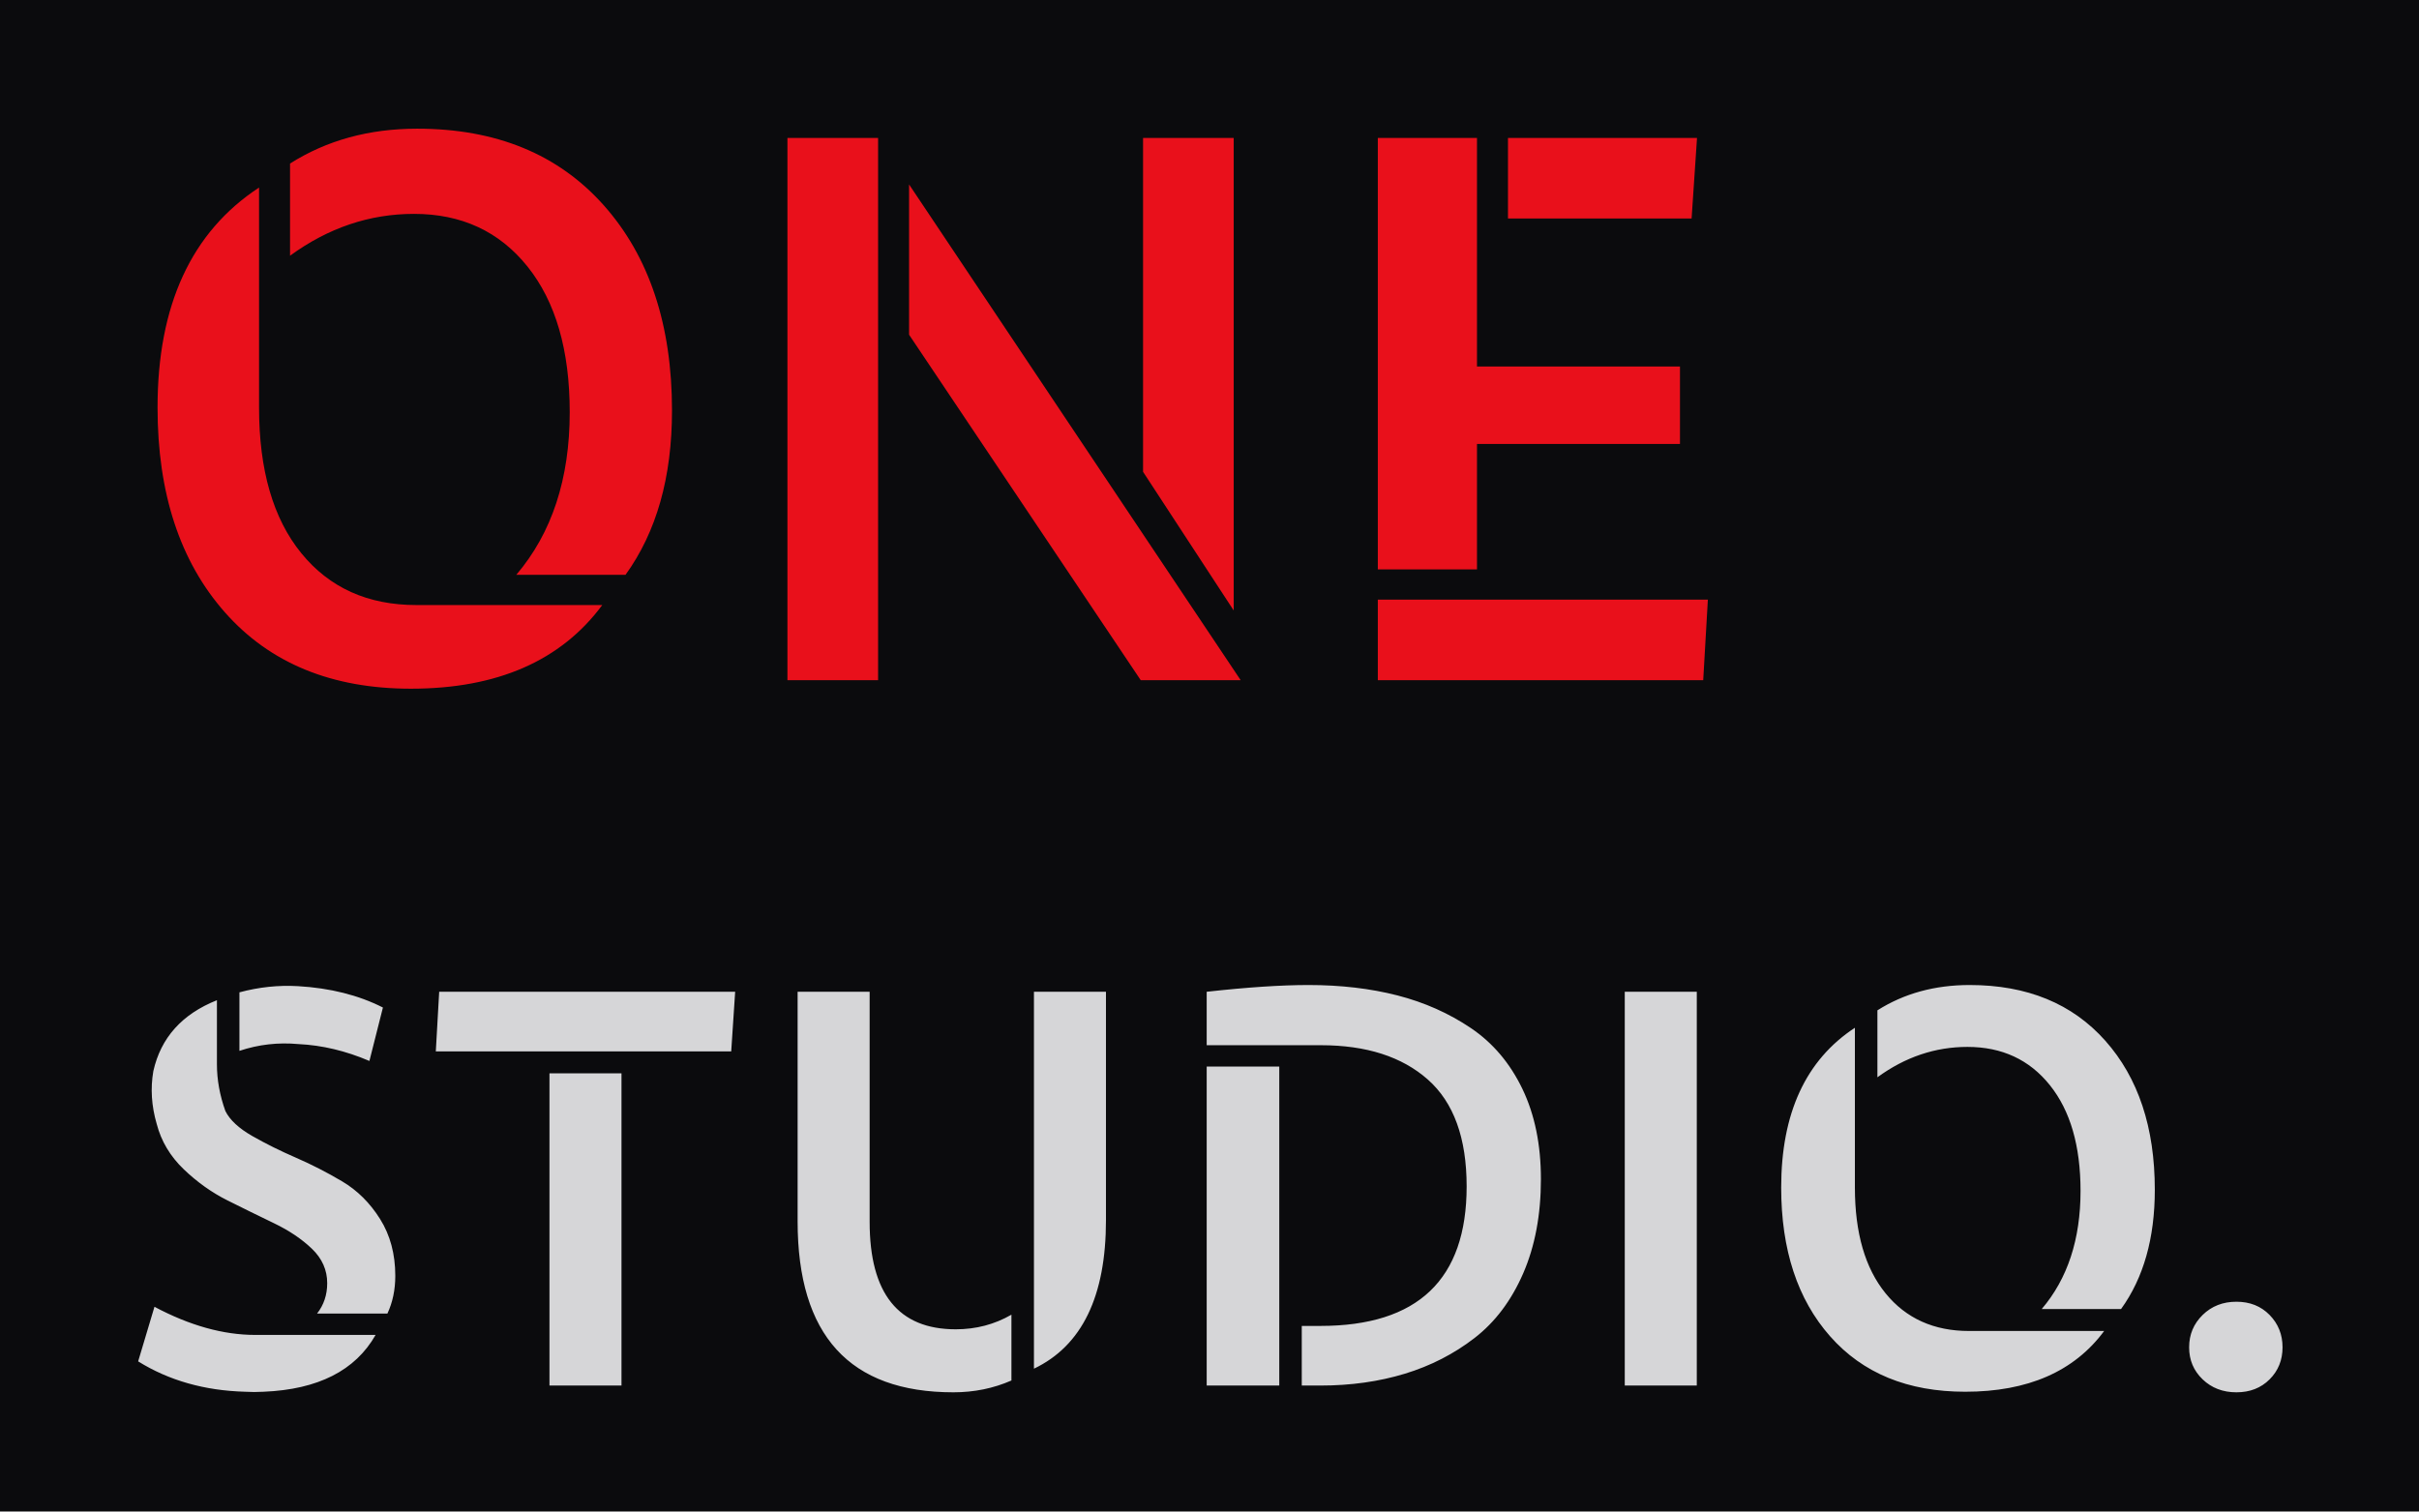
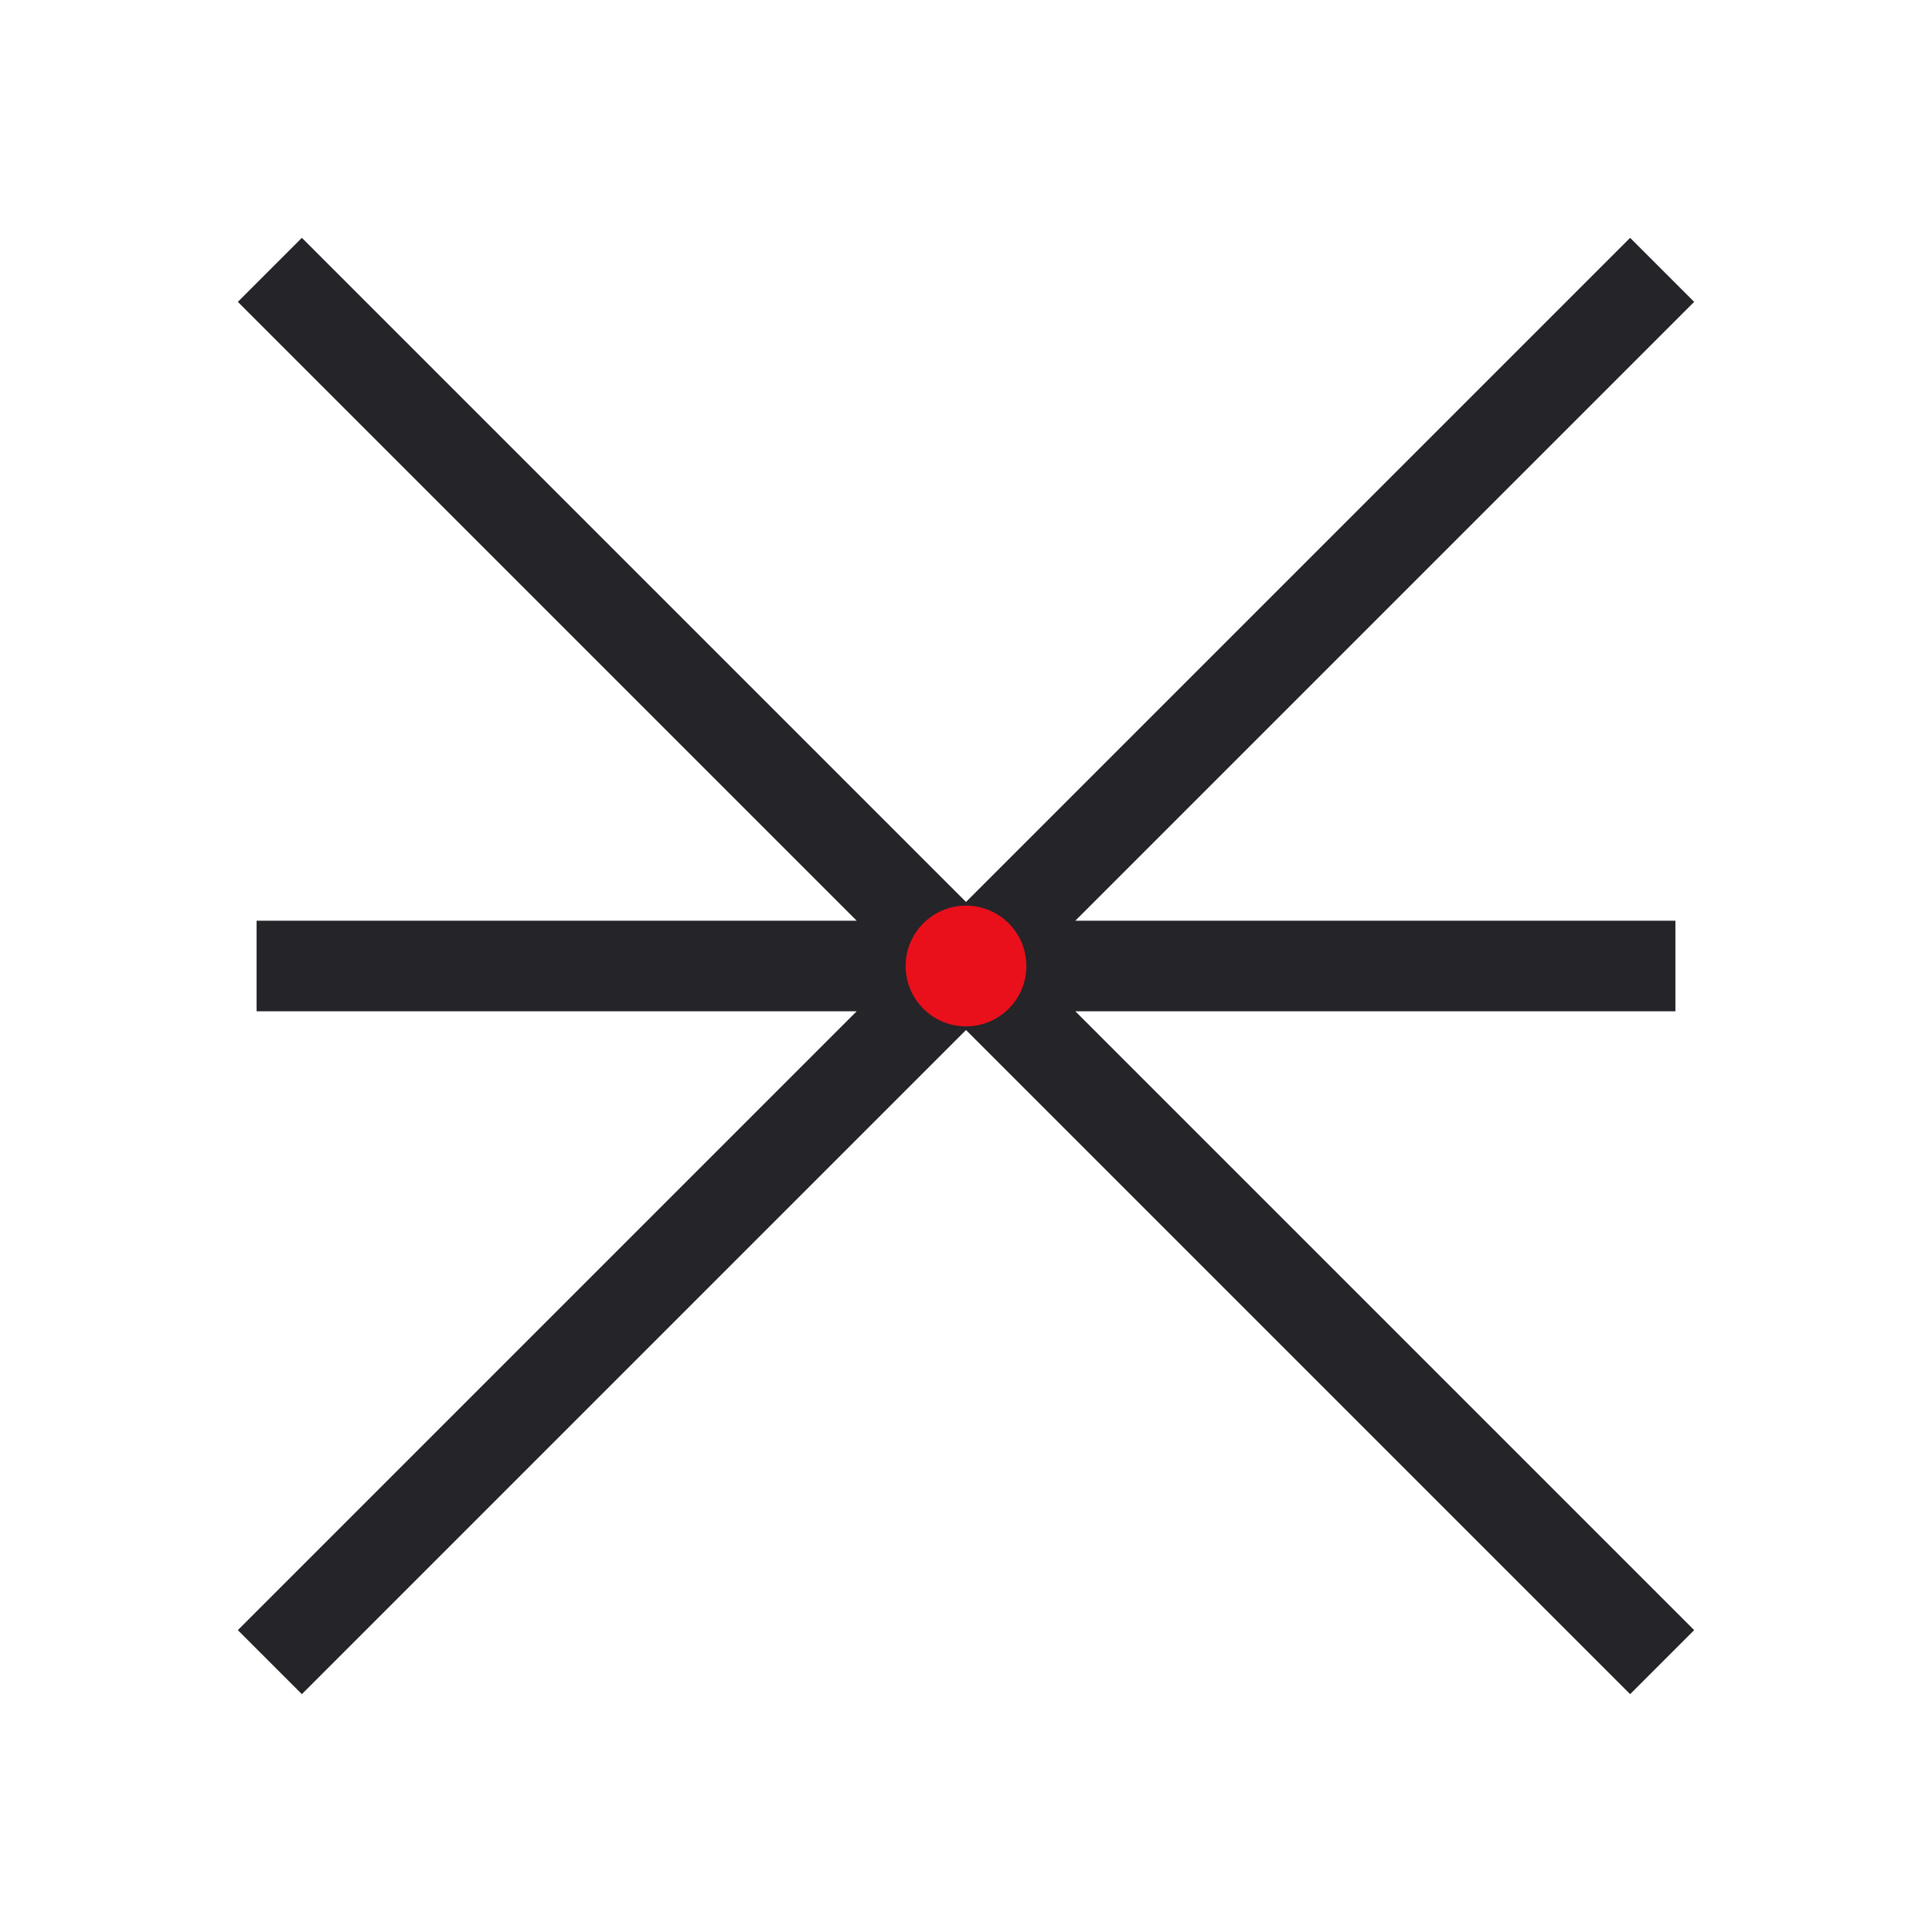
- <svg xmlns="http://www.w3.org/2000/svg" width="1920" height="1200" viewBox="0 0 1920 1200">
-   <rect x="0" y="0" width="1920" height="1200" fill="#0b0b0d" />
-   <path d="M533.38 326.00L533.38 326.00Q533.38 405.33 496.48 456.37L496.48 456.37L409.77 456.37Q452.20 406.56 452.20 327.23L452.20 327.23Q452.20 253.43 418.69 211.62Q385.18 169.80 328.60 169.80L328.60 169.80Q275.71 169.80 230.21 203.01L230.21 203.01L230.21 129.83Q273.87 102.16 331.06 102.16L331.06 102.16Q425.15 102.16 479.26 163.04Q533.38 223.92 533.38 326.00ZM330.44 480.35L478.03 480.35Q428.84 546.76 326.14 546.76L326.14 546.76Q232.05 546.76 178.55 486.19Q125.05 425.62 125.05 323.54L125.05 323.54Q125.05 201.78 205.61 148.89L205.61 148.89L205.61 323.54Q205.61 397.95 239.12 439.15Q272.64 480.35 330.44 480.35L330.44 480.35ZM907.27 109.54L979.21 109.54L979.21 484.65L907.27 374.58L907.27 109.54ZM625.00 540L625.00 109.54L696.95 109.54L696.95 540L625.00 540ZM984.75 540L905.42 540L721.55 265.73L721.55 146.43L984.75 540ZM1093.60 452.06L1093.60 109.54L1172.31 109.54L1172.31 290.95L1333.42 290.95L1333.42 352.44L1172.31 352.44L1172.31 452.06L1093.60 452.06ZM1196.91 109.54L1346.95 109.54L1342.65 173.49L1196.91 173.49L1196.91 109.54ZM1351.87 540L1093.60 540L1093.60 476.05L1355.56 476.05L1351.87 540Z" fill="#e9101b" />
-   <path d="M303.93 799.88L303.93 799.88L293.21 842.30Q265.07 830.25 236.94 828.91L236.94 828.91Q212.82 826.67 190.04 834.27L190.04 834.27L190.04 787.82Q213.26 781.57 236.49 782.91L236.49 782.91Q274.90 785.14 303.93 799.88ZM313.75 1012.91L313.75 1012.91Q313.75 1029.44 307.50 1042.83L307.50 1042.83L251.67 1042.83Q259.71 1032.56 259.71 1018.72L259.71 1018.72Q259.71 1003.09 247.65 991.47Q235.60 979.86 217.51 971.15Q199.42 962.44 180.66 953.06Q161.90 943.69 145.83 928.28Q129.75 912.87 124.39 892.33L124.39 892.33Q118.14 870.89 121.71 850.34L121.71 850.34Q130.64 810.60 172.18 794.07L172.18 794.07L172.18 844.98Q172.18 863.30 178.88 882.05L178.88 882.05Q184.24 892.77 200.31 901.93Q216.39 911.08 234.93 919.12Q253.46 927.16 271.55 937.88Q289.64 948.60 301.69 967.80Q313.75 987.01 313.75 1012.91ZM202.55 1059.80L202.55 1059.80L298.12 1059.80Q274.00 1102.23 209.25 1104.91L209.25 1104.91Q201.65 1105.36 194.51 1104.91L194.51 1104.91Q146.27 1103.57 109.65 1080.80L109.65 1080.80L122.60 1037.47Q164.58 1059.80 202.55 1059.80ZM580.38 834.71L345.91 834.71L348.59 787.37L583.51 787.37L580.38 834.71ZM493.29 1100L436.12 1100L436.12 852.13L493.29 852.13L493.29 1100ZM877.82 787.37L877.82 968.70Q877.82 1059.36 820.66 1086.60L820.66 1086.60L820.66 787.37L877.82 787.37ZM758.58 1055.34L758.58 1055.34Q782.70 1055.34 802.79 1043.73L802.79 1043.73L802.79 1095.98Q781.36 1105.36 756.79 1105.36L756.79 1105.36Q633.08 1105.36 633.08 969.59L633.08 969.59L633.08 787.37L690.25 787.37L690.25 970.04Q690.25 1055.34 758.58 1055.34ZM1164.10 941.90L1164.10 941.90Q1164.10 884.29 1133.29 857.04Q1102.47 829.80 1048.43 829.80L1048.43 829.80L957.77 829.80L957.77 787.37Q1006.00 782.01 1038.60 782.01L1038.60 782.01Q1077.01 782.01 1109.17 790.27Q1141.32 798.54 1167.45 816.18Q1193.58 833.82 1208.32 864.41Q1223.05 895.01 1223.05 936.09L1223.05 936.09Q1223.05 978.52 1208.99 1010.90Q1194.92 1043.28 1170.35 1062.26Q1145.79 1081.24 1114.97 1090.62Q1084.16 1100 1047.98 1100L1047.98 1100L1033.24 1100L1033.24 1052.66L1047.98 1052.66Q1164.10 1052.66 1164.10 941.90ZM1015.38 1100L957.77 1100L957.77 846.77L1015.38 846.77L1015.38 1100ZM1346.77 787.37L1346.77 1100L1289.60 1100L1289.60 787.37L1346.77 787.37ZM1710.31 944.58L1710.31 944.58Q1710.31 1002.19 1683.51 1039.26L1683.51 1039.26L1620.54 1039.26Q1651.36 1003.09 1651.36 945.47L1651.36 945.47Q1651.36 891.88 1627.01 861.51Q1602.67 831.14 1561.59 831.14L1561.59 831.14Q1523.18 831.14 1490.13 855.26L1490.13 855.26L1490.13 802.11Q1521.84 782.01 1563.37 782.01L1563.37 782.01Q1631.70 782.01 1671.01 826.23Q1710.31 870.44 1710.31 944.58ZM1562.93 1056.68L1670.11 1056.68Q1634.38 1104.91 1559.80 1104.91L1559.80 1104.91Q1491.47 1104.91 1452.61 1060.92Q1413.76 1016.93 1413.76 942.79L1413.76 942.79Q1413.76 854.36 1472.26 815.95L1472.26 815.95L1472.26 942.79Q1472.26 996.83 1496.60 1026.76Q1520.94 1056.68 1562.93 1056.68L1562.93 1056.68ZM1801.42 1095.09Q1791.14 1105.36 1775.07 1105.36Q1758.99 1105.36 1748.27 1095.09Q1737.55 1084.82 1737.55 1069.63Q1737.55 1054.45 1748.27 1043.95Q1758.99 1033.45 1775.07 1033.45Q1791.14 1033.45 1801.42 1043.95Q1811.69 1054.45 1811.69 1069.63Q1811.69 1084.82 1801.42 1095.09Z" fill="#d6d6d8" />
+ <svg xmlns="http://www.w3.org/2000/svg" width="1024" height="1024" viewBox="0 0 512 512">
+   <g fill="none" stroke="#242429" stroke-width="24" stroke-linecap="square" stroke-linejoin="miter">
+     <path d="M80 80L256 256L432 80M80 256H432M80 432L256 256L432 432" />
+     <circle cx="256" cy="256" r="16" fill="#e9101b" stroke="none" />
+   </g>
</svg>
